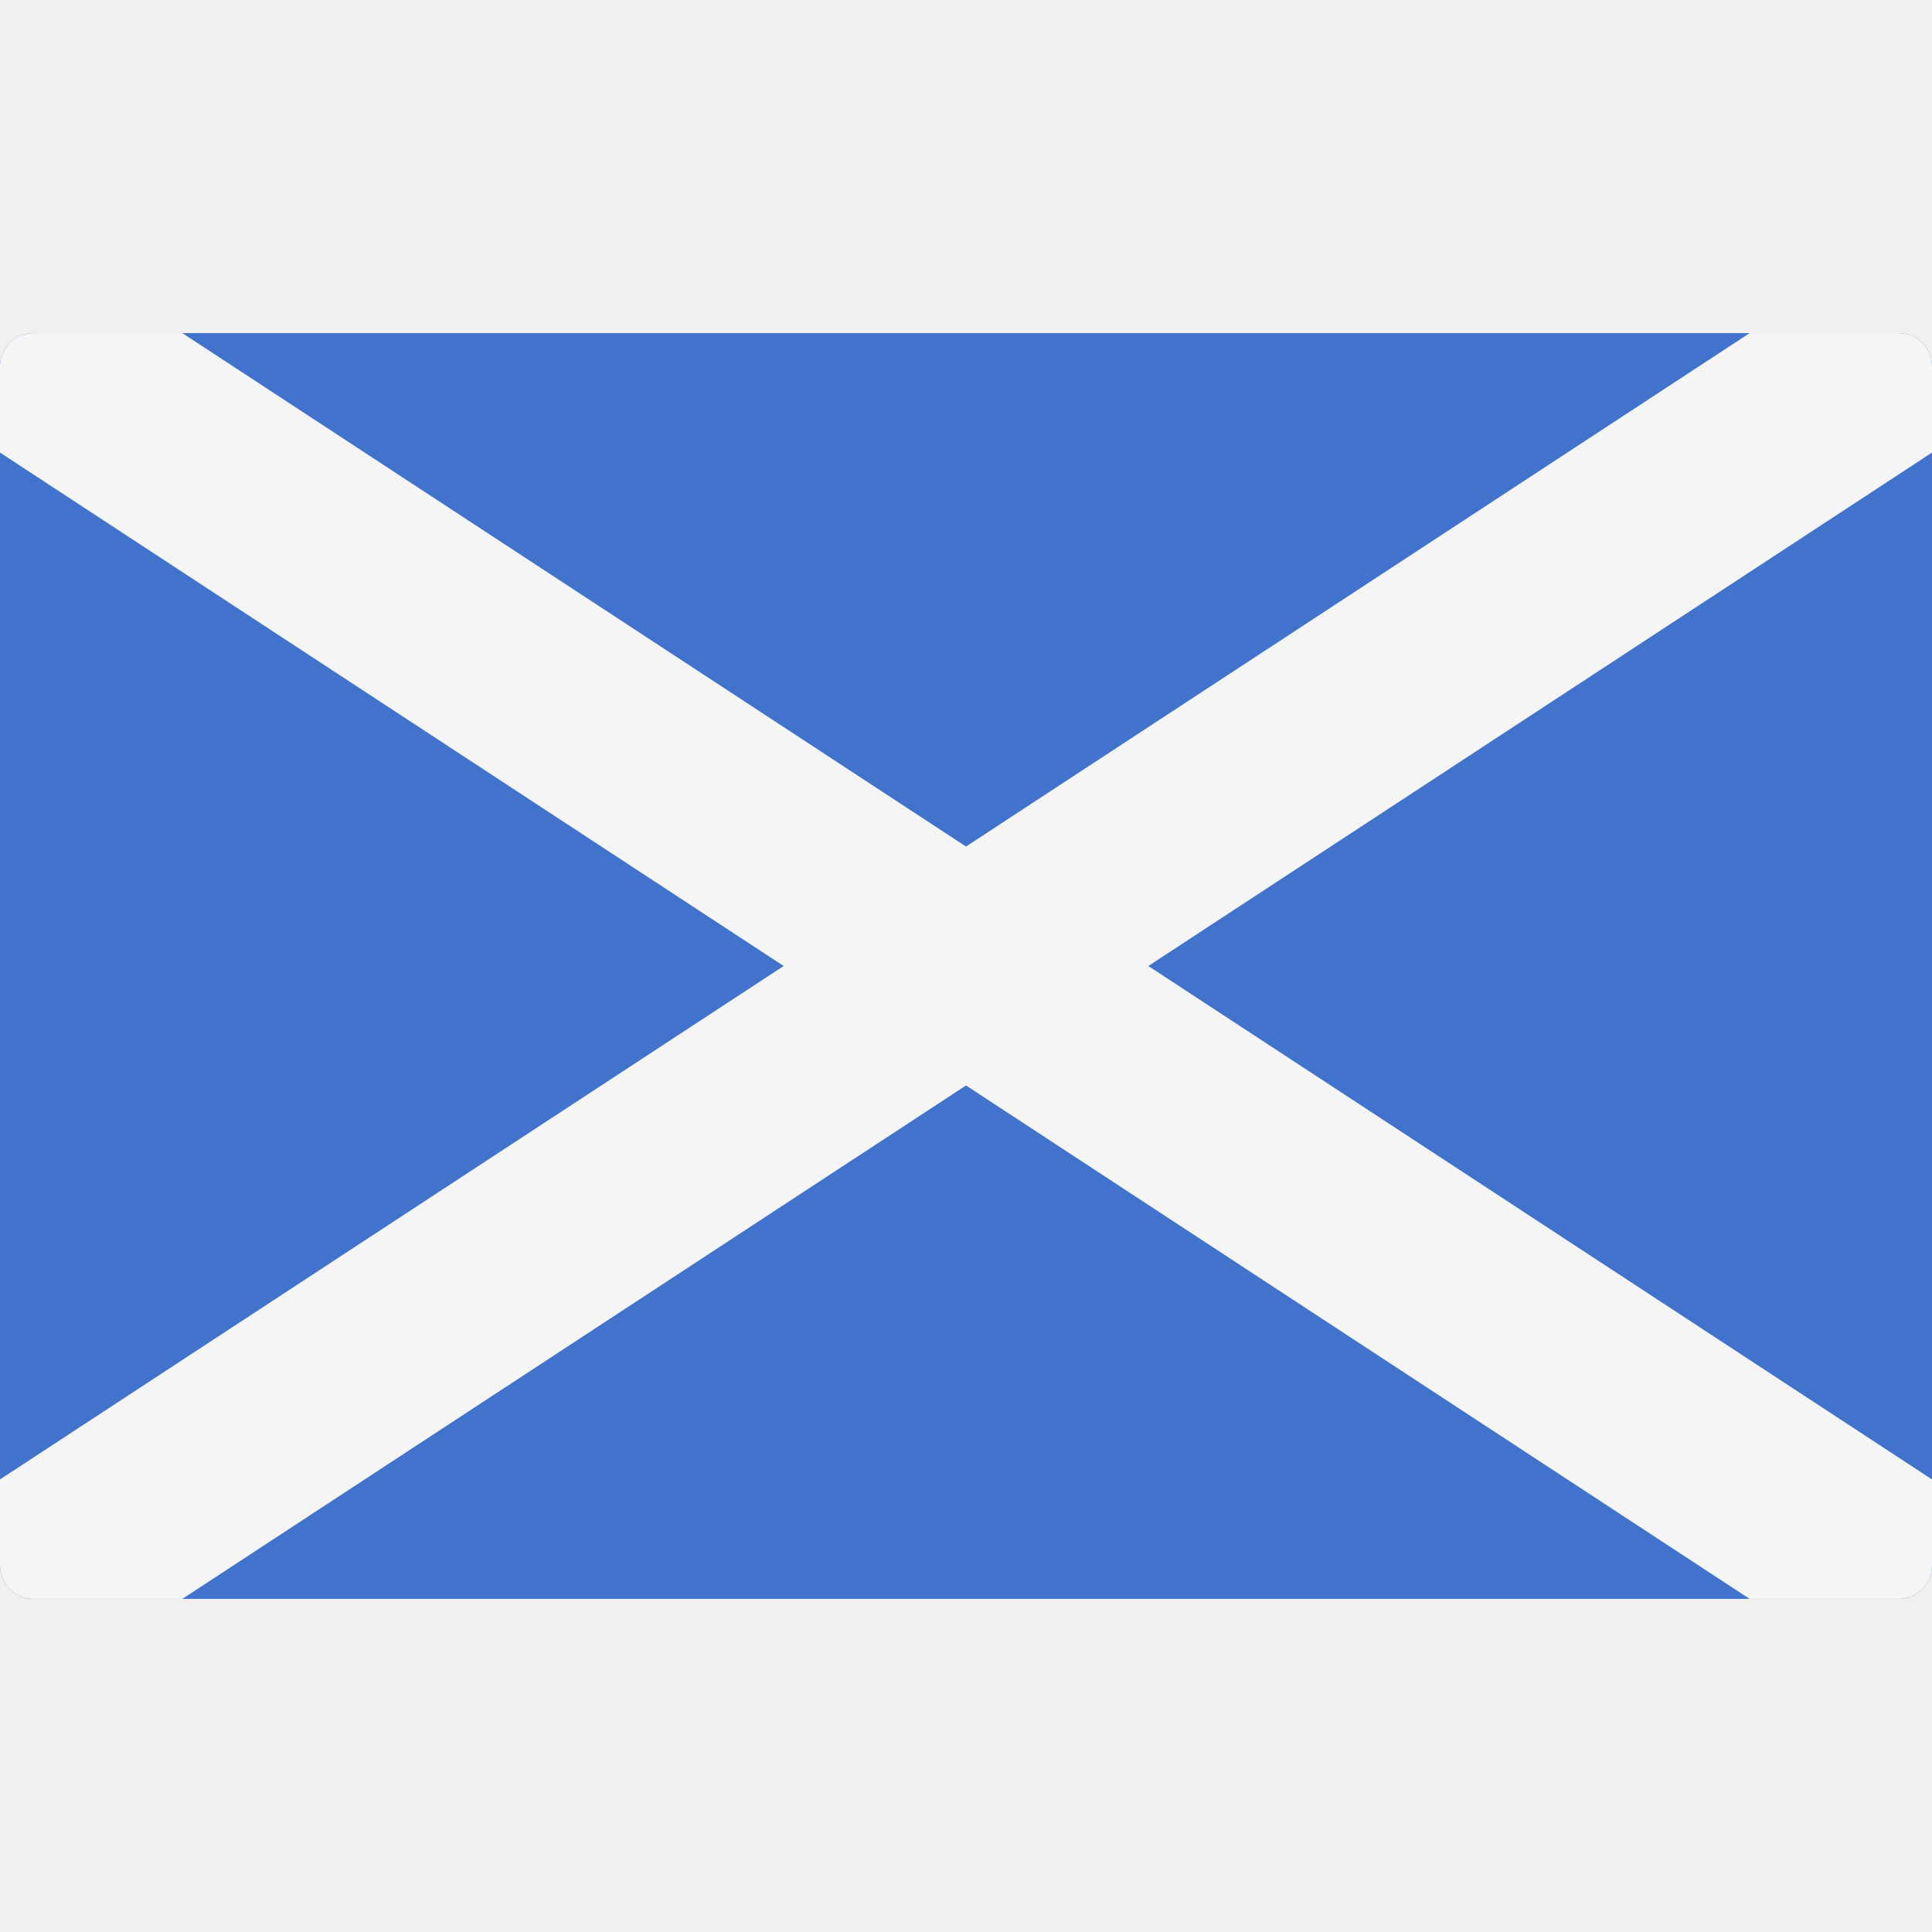
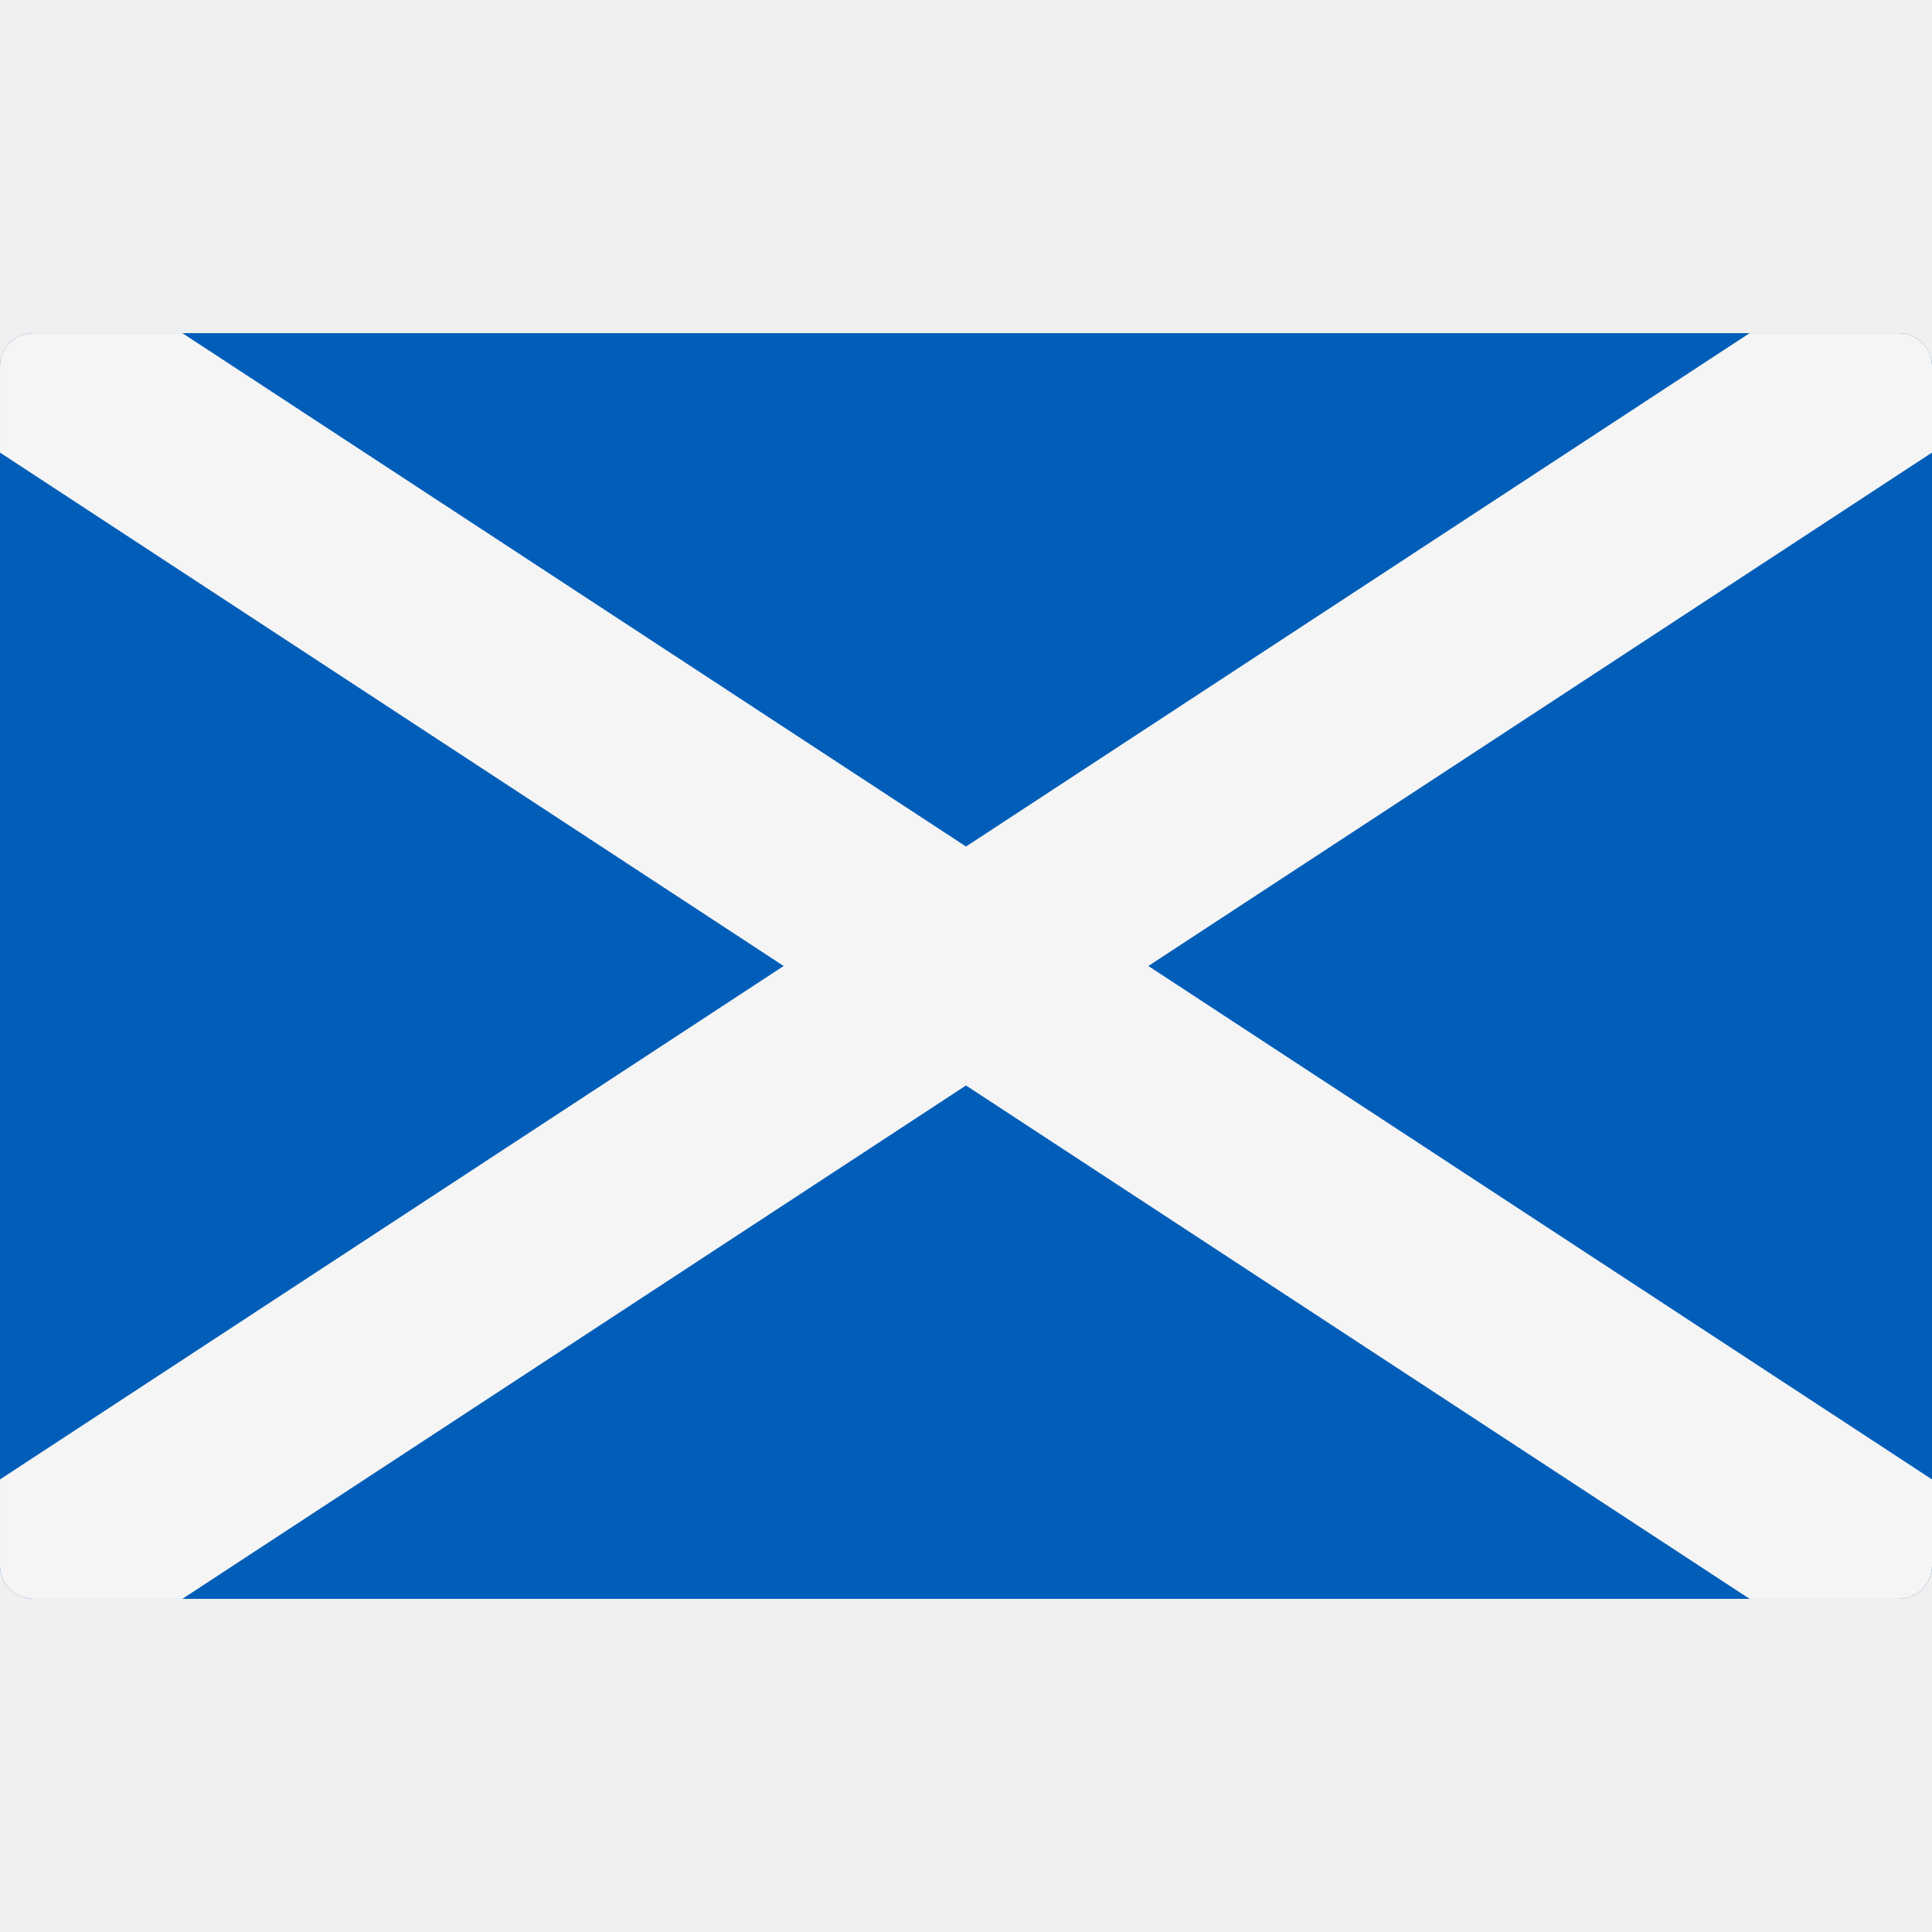
<svg xmlns="http://www.w3.org/2000/svg" width="24" height="24" viewBox="0 0 24 24" fill="none">
-   <g clip-path="url(#clip0_29_73739)">
-     <path d="M23.586 4.138H0.414C0.185 4.138 6.10352e-05 4.323 6.10352e-05 4.552V19.448C6.10352e-05 19.677 0.185 19.862 0.414 19.862H23.586C23.815 19.862 24 19.677 24 19.448V4.552C24 4.323 23.815 4.138 23.586 4.138Z" fill="#4173CD" />
+   <g clip-path="url(#clip0_57_11328)">
+     <path d="M23.586 4.138H0.414C0.185 4.138 6.10352e-05 4.323 6.10352e-05 4.552V19.448C6.10352e-05 19.677 0.185 19.862 0.414 19.862H23.586C23.815 19.862 24 19.677 24 19.448V4.552C24 4.323 23.815 4.138 23.586 4.138Z" fill="#005EB8" />
    <path d="M24 4.552C24 4.323 23.815 4.138 23.586 4.138H21.735L12 10.516L2.265 4.138H0.414C0.185 4.138 6.10352e-05 4.323 6.10352e-05 4.552V5.622L9.735 12L6.10352e-05 18.378V19.448C6.10352e-05 19.677 0.185 19.862 0.414 19.862H2.265L12 13.484L21.735 19.862H23.586C23.815 19.862 24 19.677 24 19.448V18.378L14.265 12L24 5.622V4.552Z" fill="#F5F5F5" />
  </g>
  <defs>
-     <clipPath id="clip0_29_73739">
+     <clipPath id="clip0_57_11328">
      <rect width="24" height="24" fill="white" />
    </clipPath>
  </defs>
</svg>
